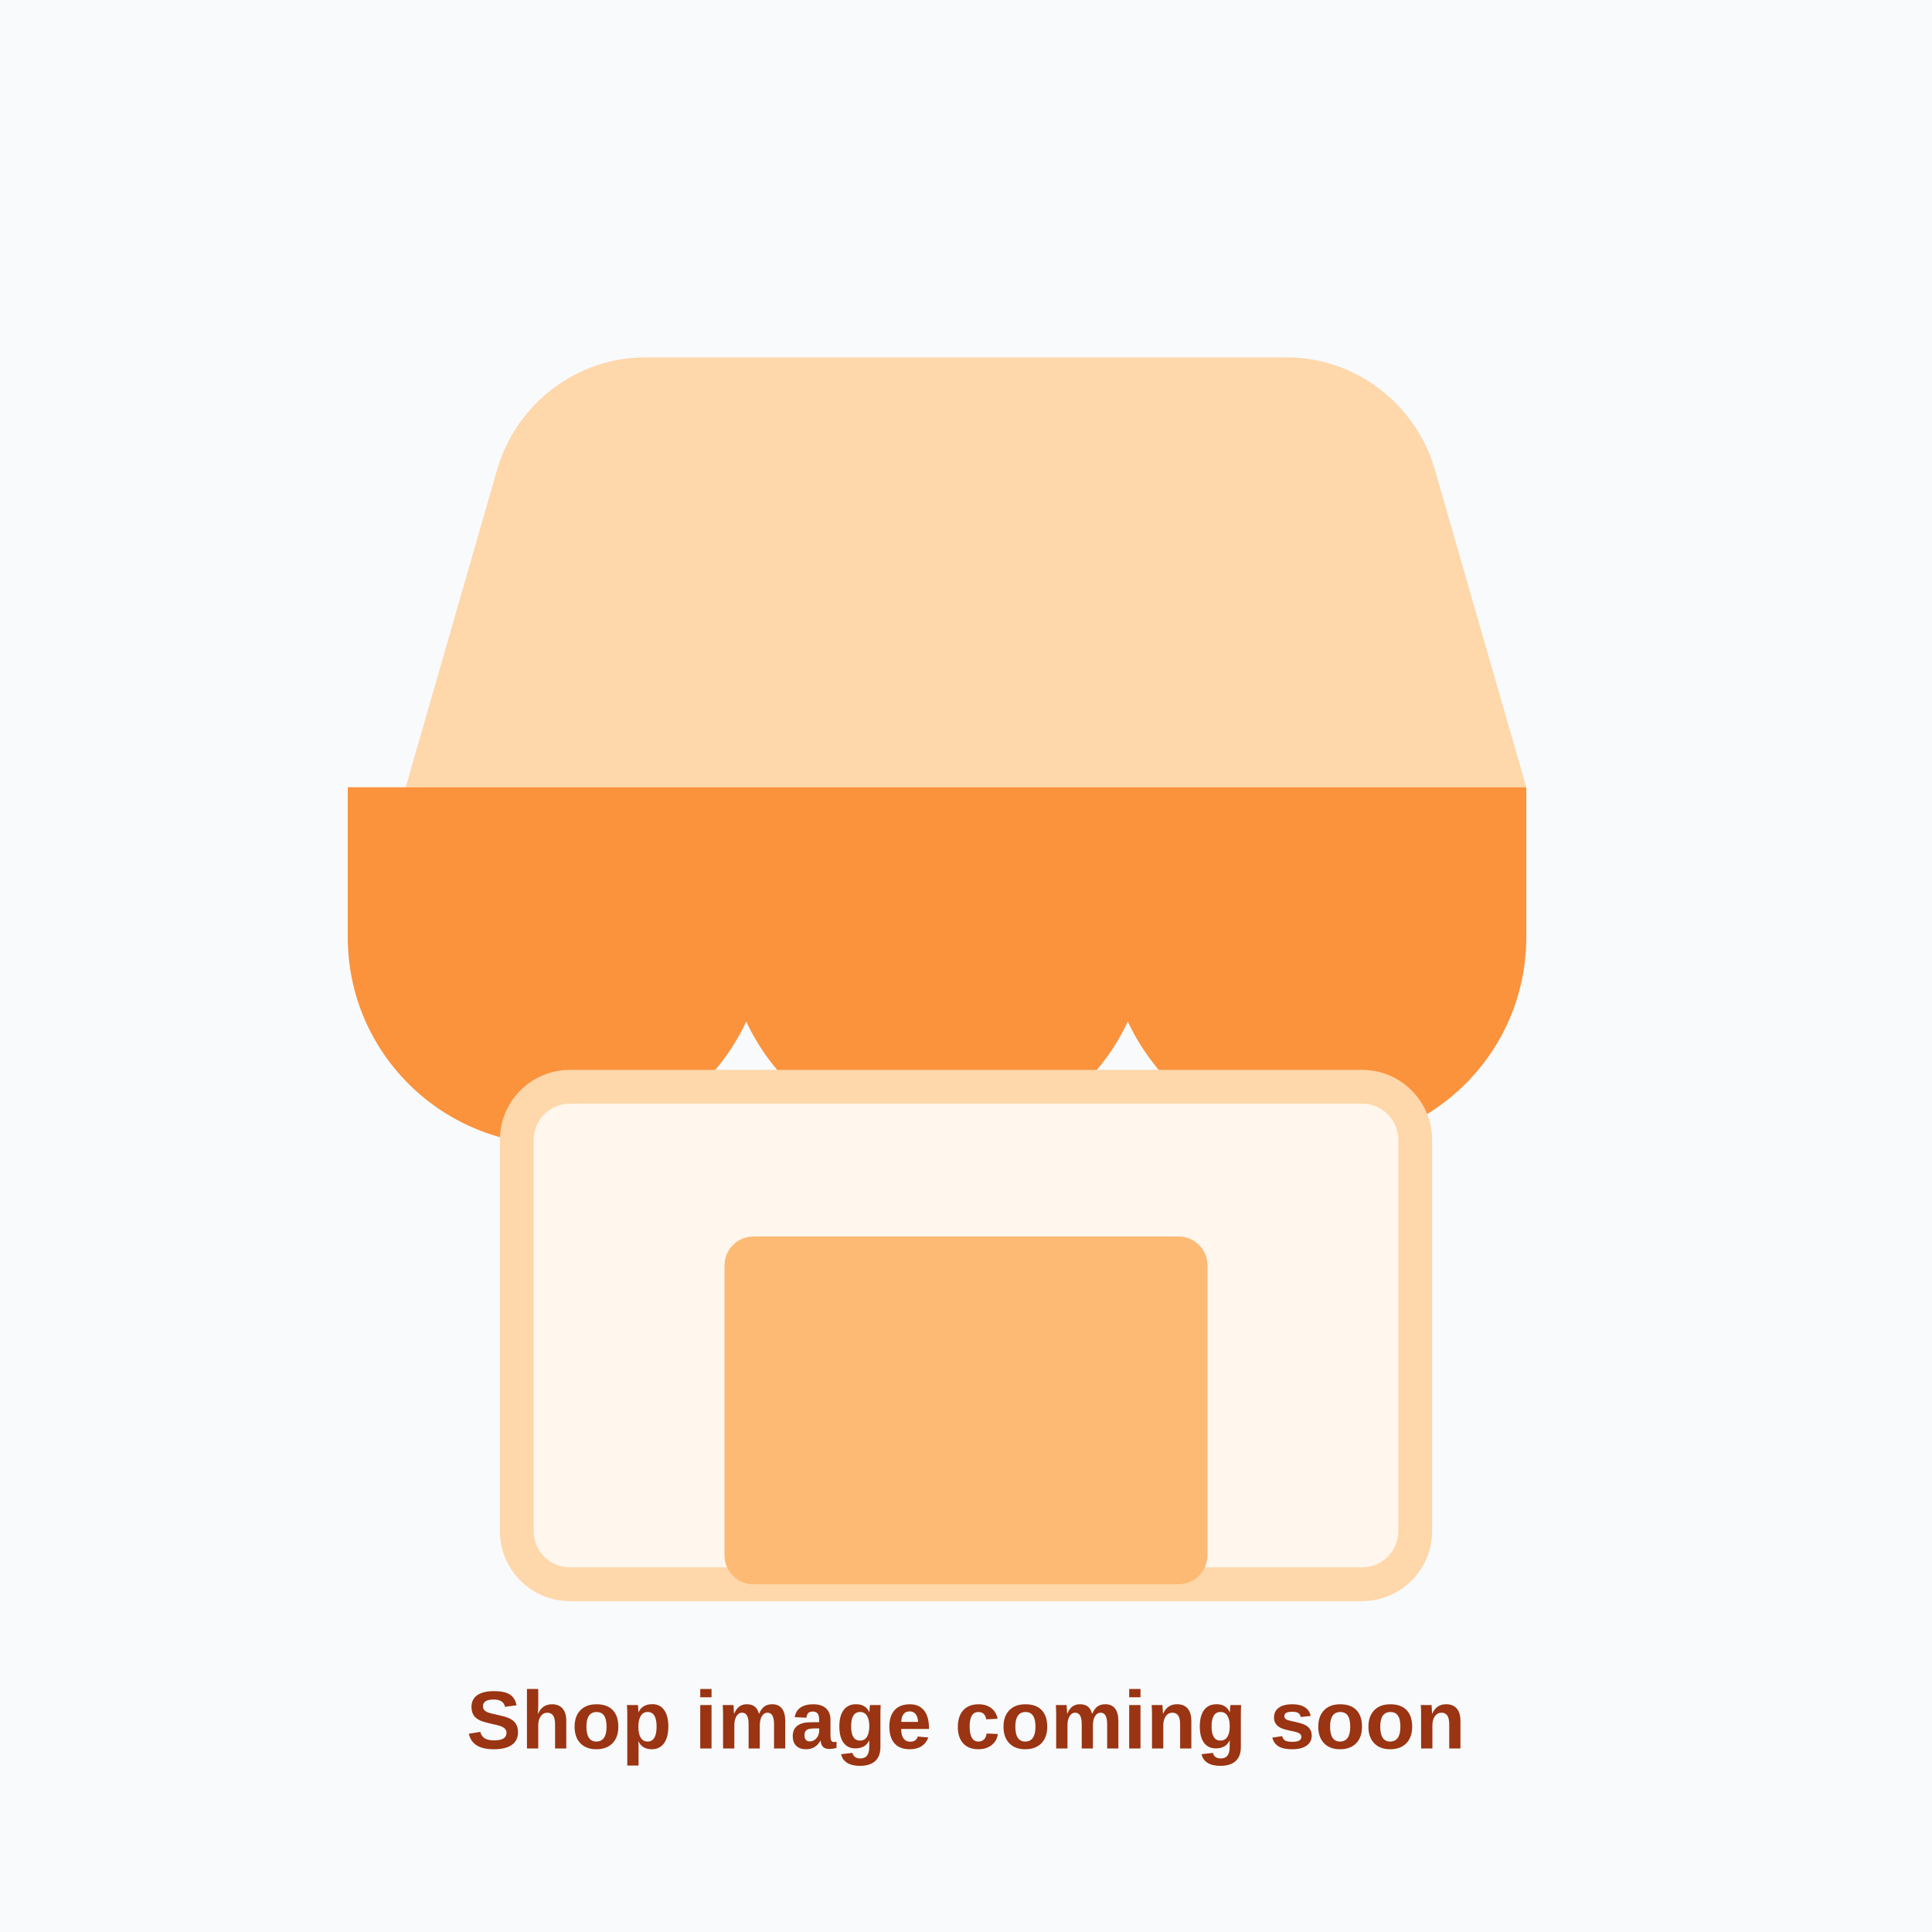
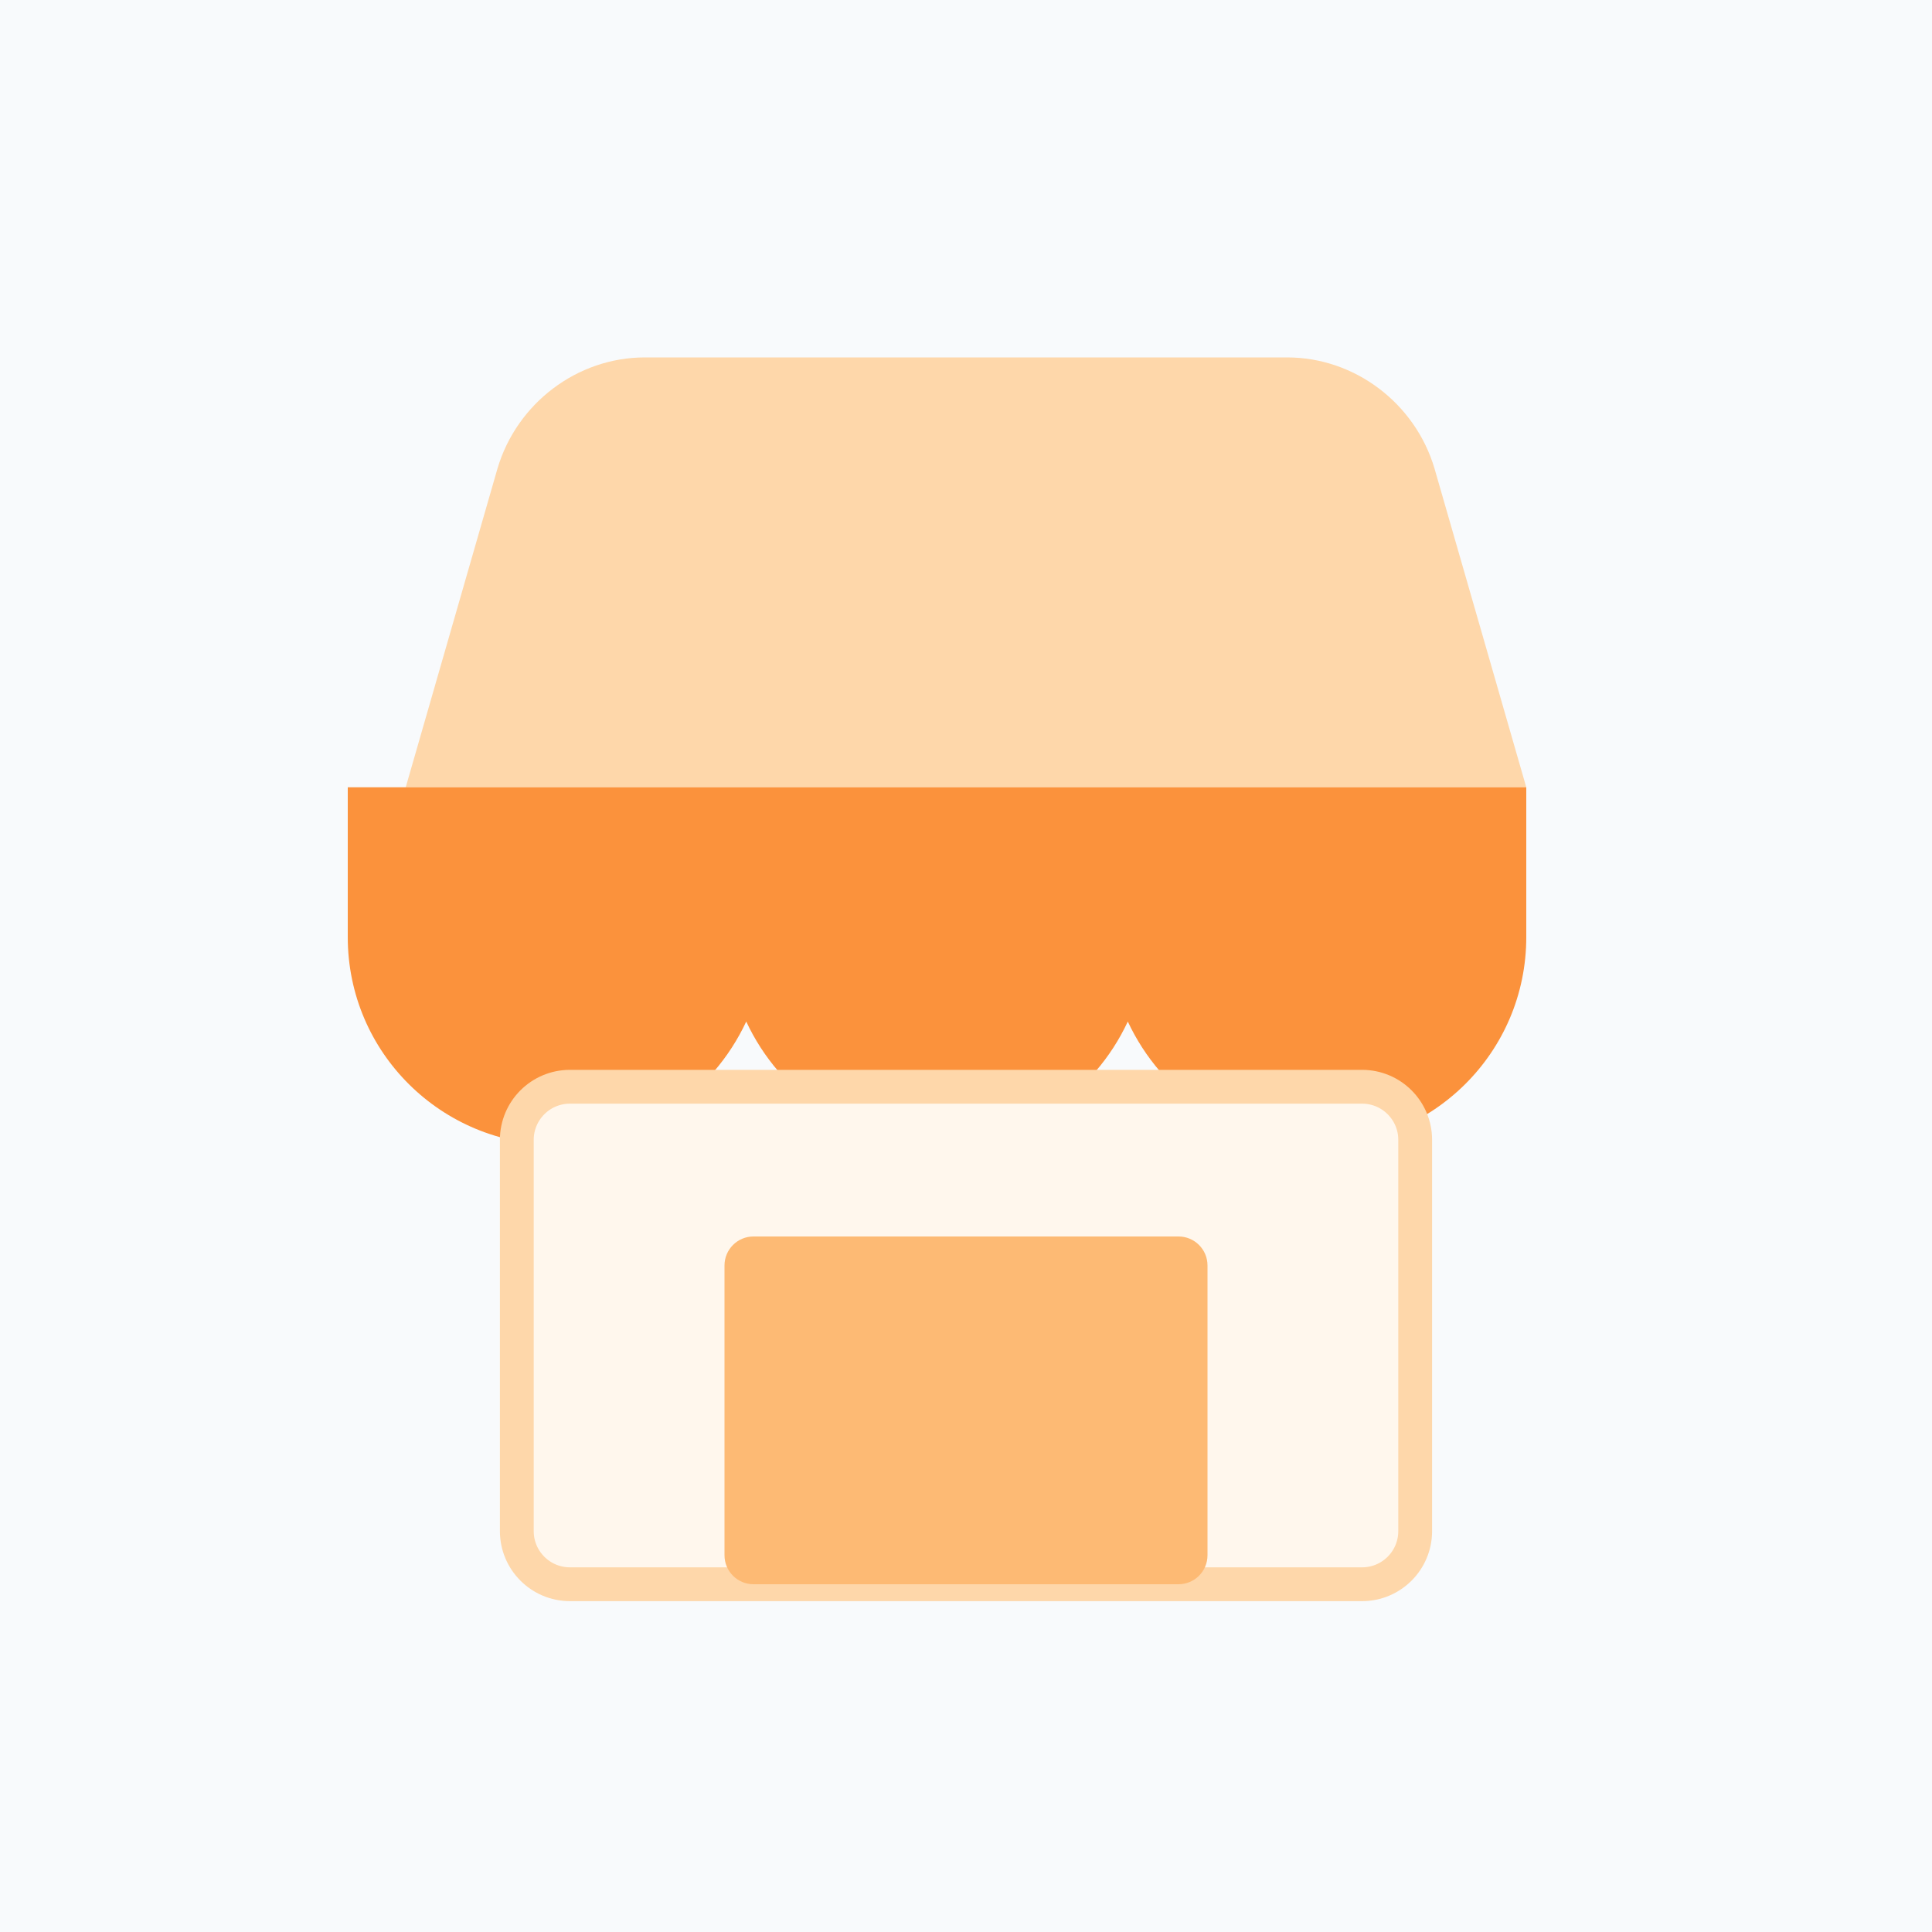
<svg xmlns="http://www.w3.org/2000/svg" width="800" height="800" viewBox="0 0 800 800" role="img" aria-labelledby="title desc">
  <rect width="800" height="800" fill="#f8fafc" />
  <path d="M168 326h464l-38-132c-8-27-33-46-61-46H267c-28 0-53 19-61 46l-38 132Z" fill="#fed7aa" />
  <path d="M168 326h464v62c0 48-39 86-86 86-35 0-65-21-79-51-14 30-44 51-79 51s-65-21-79-51c-14 30-44 51-79 51-47 0-86-38-86-86v-62Z" fill="#fb923c" />
  <rect x="214" y="450" width="372" height="206" rx="22" fill="#fff7ed" stroke="#fed7aa" stroke-width="14" />
  <rect x="300" y="512" width="200" height="144" rx="12" fill="#fdba74" />
-   <text x="400" y="724" text-anchor="middle" font-family="Arial, sans-serif" font-size="34" font-weight="700" fill="#9a3412">Shop image coming soon</text>
</svg>
